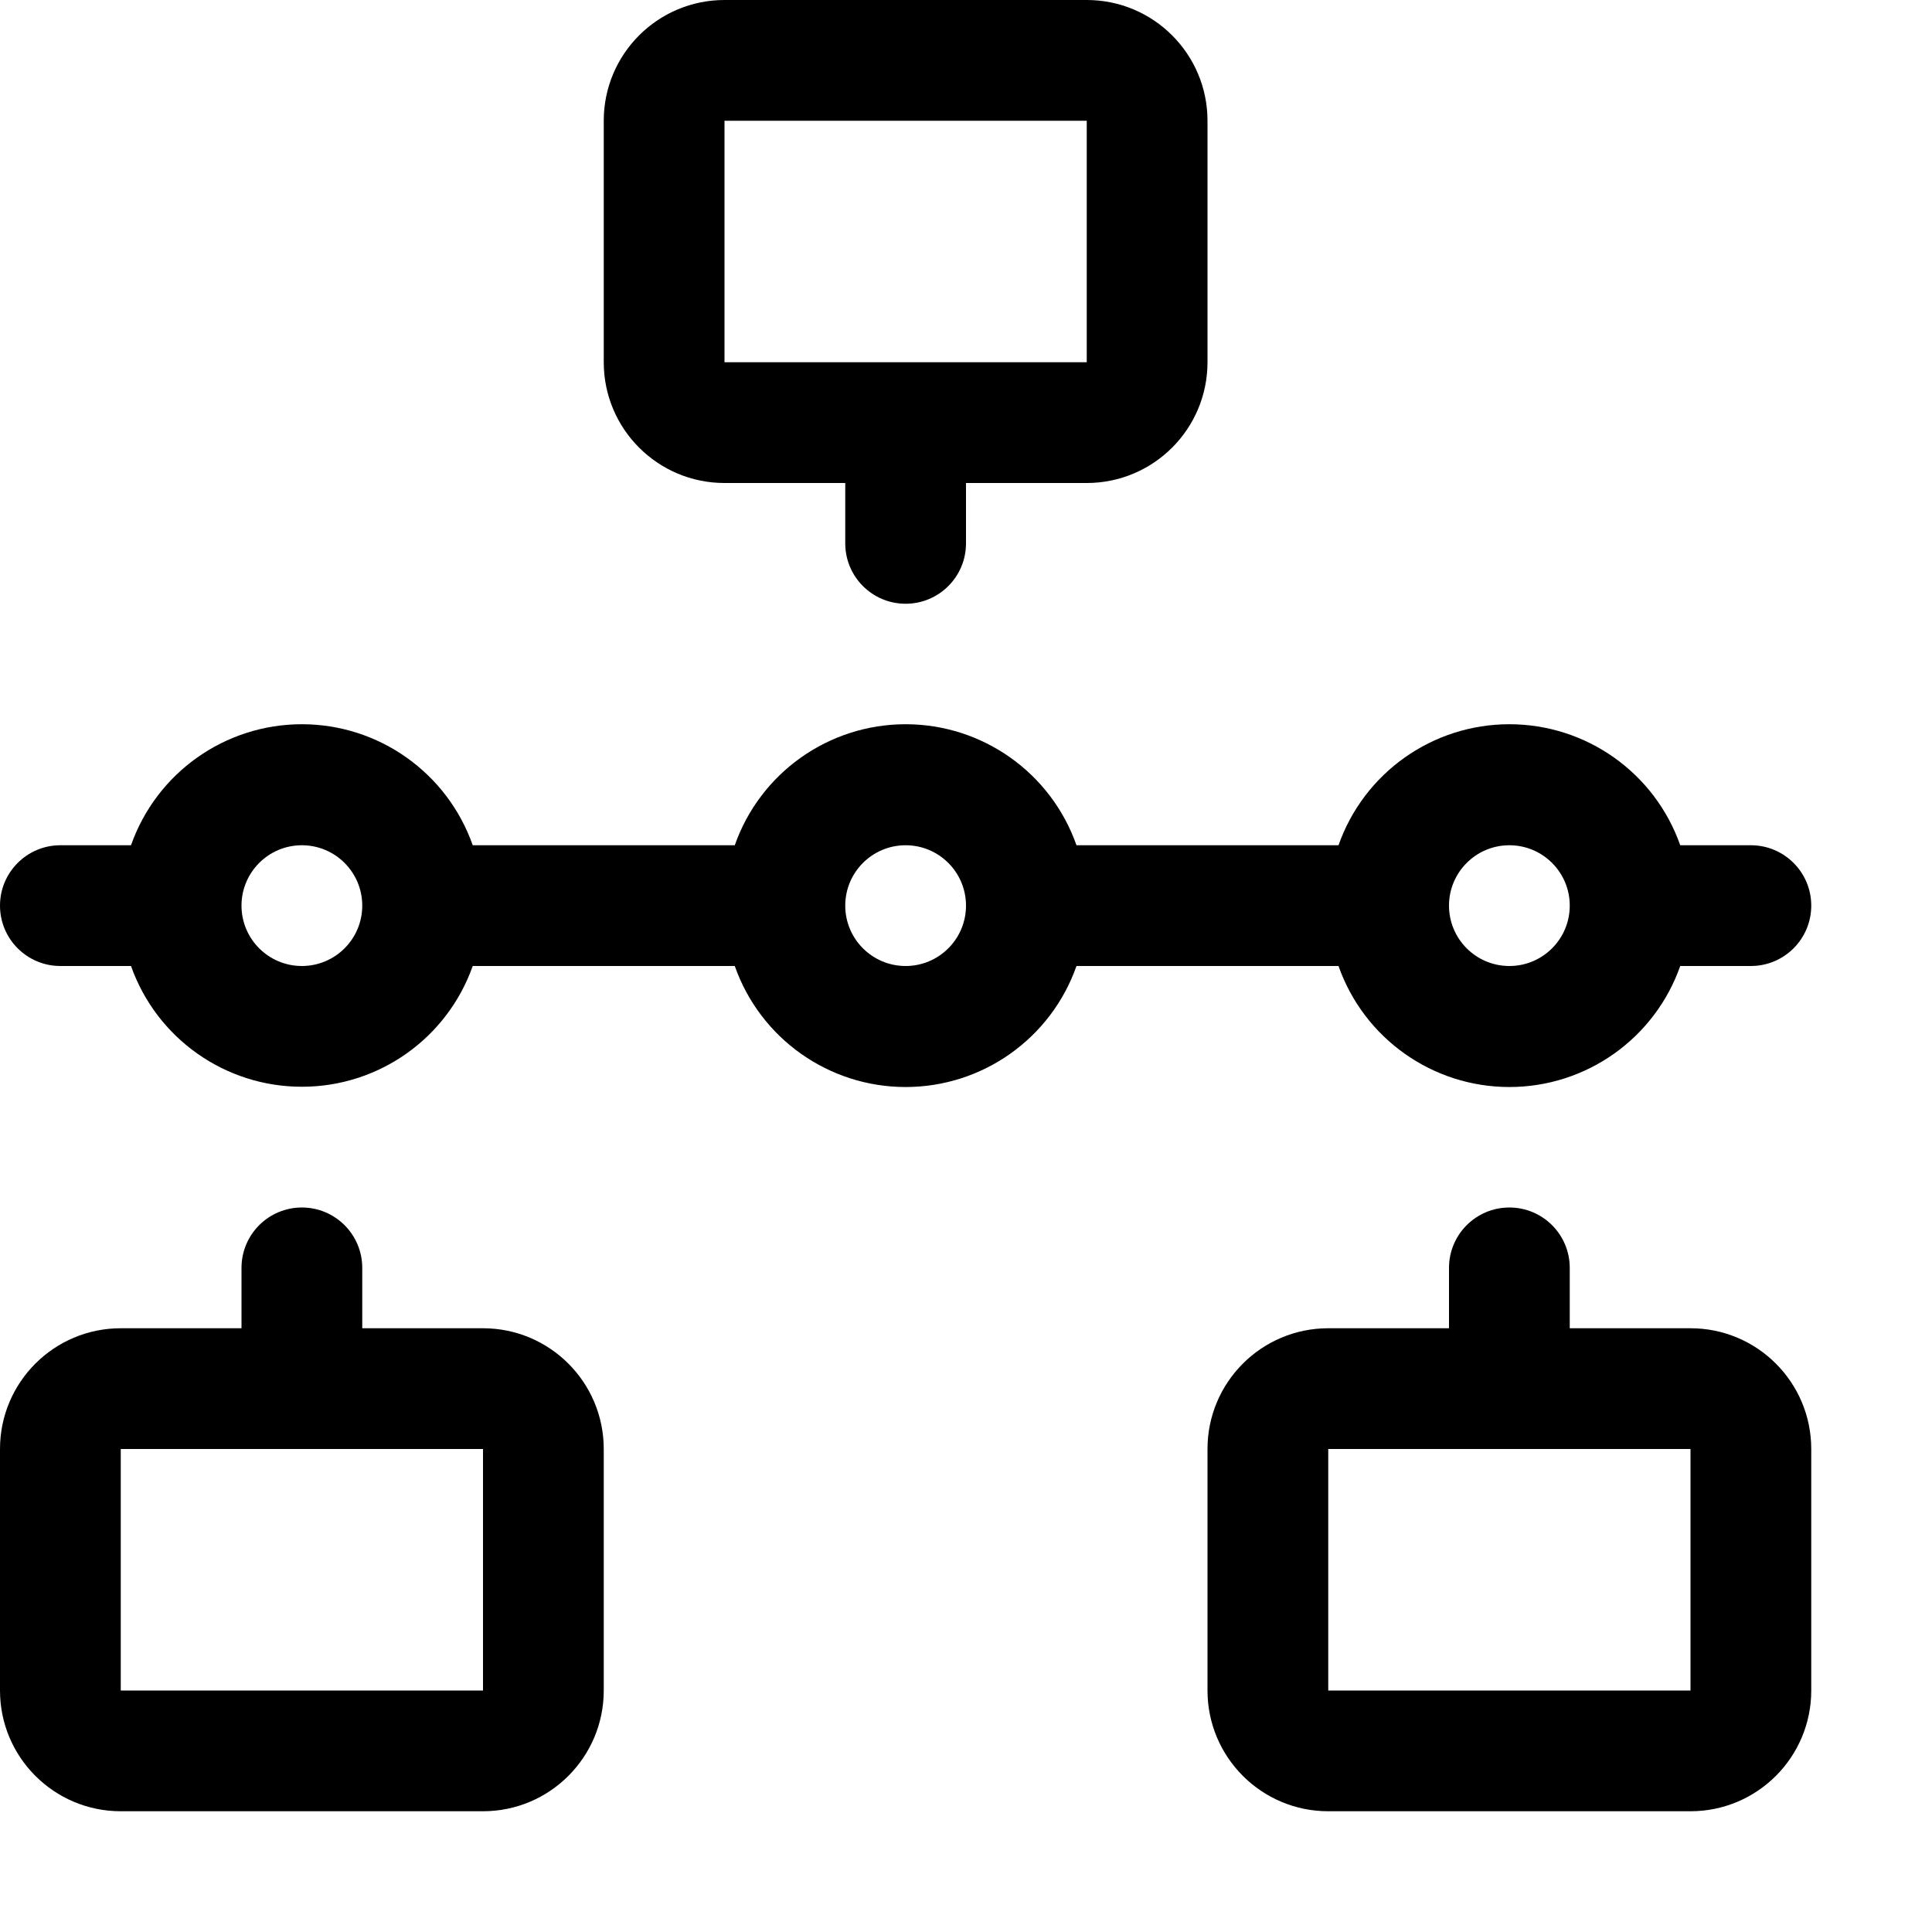
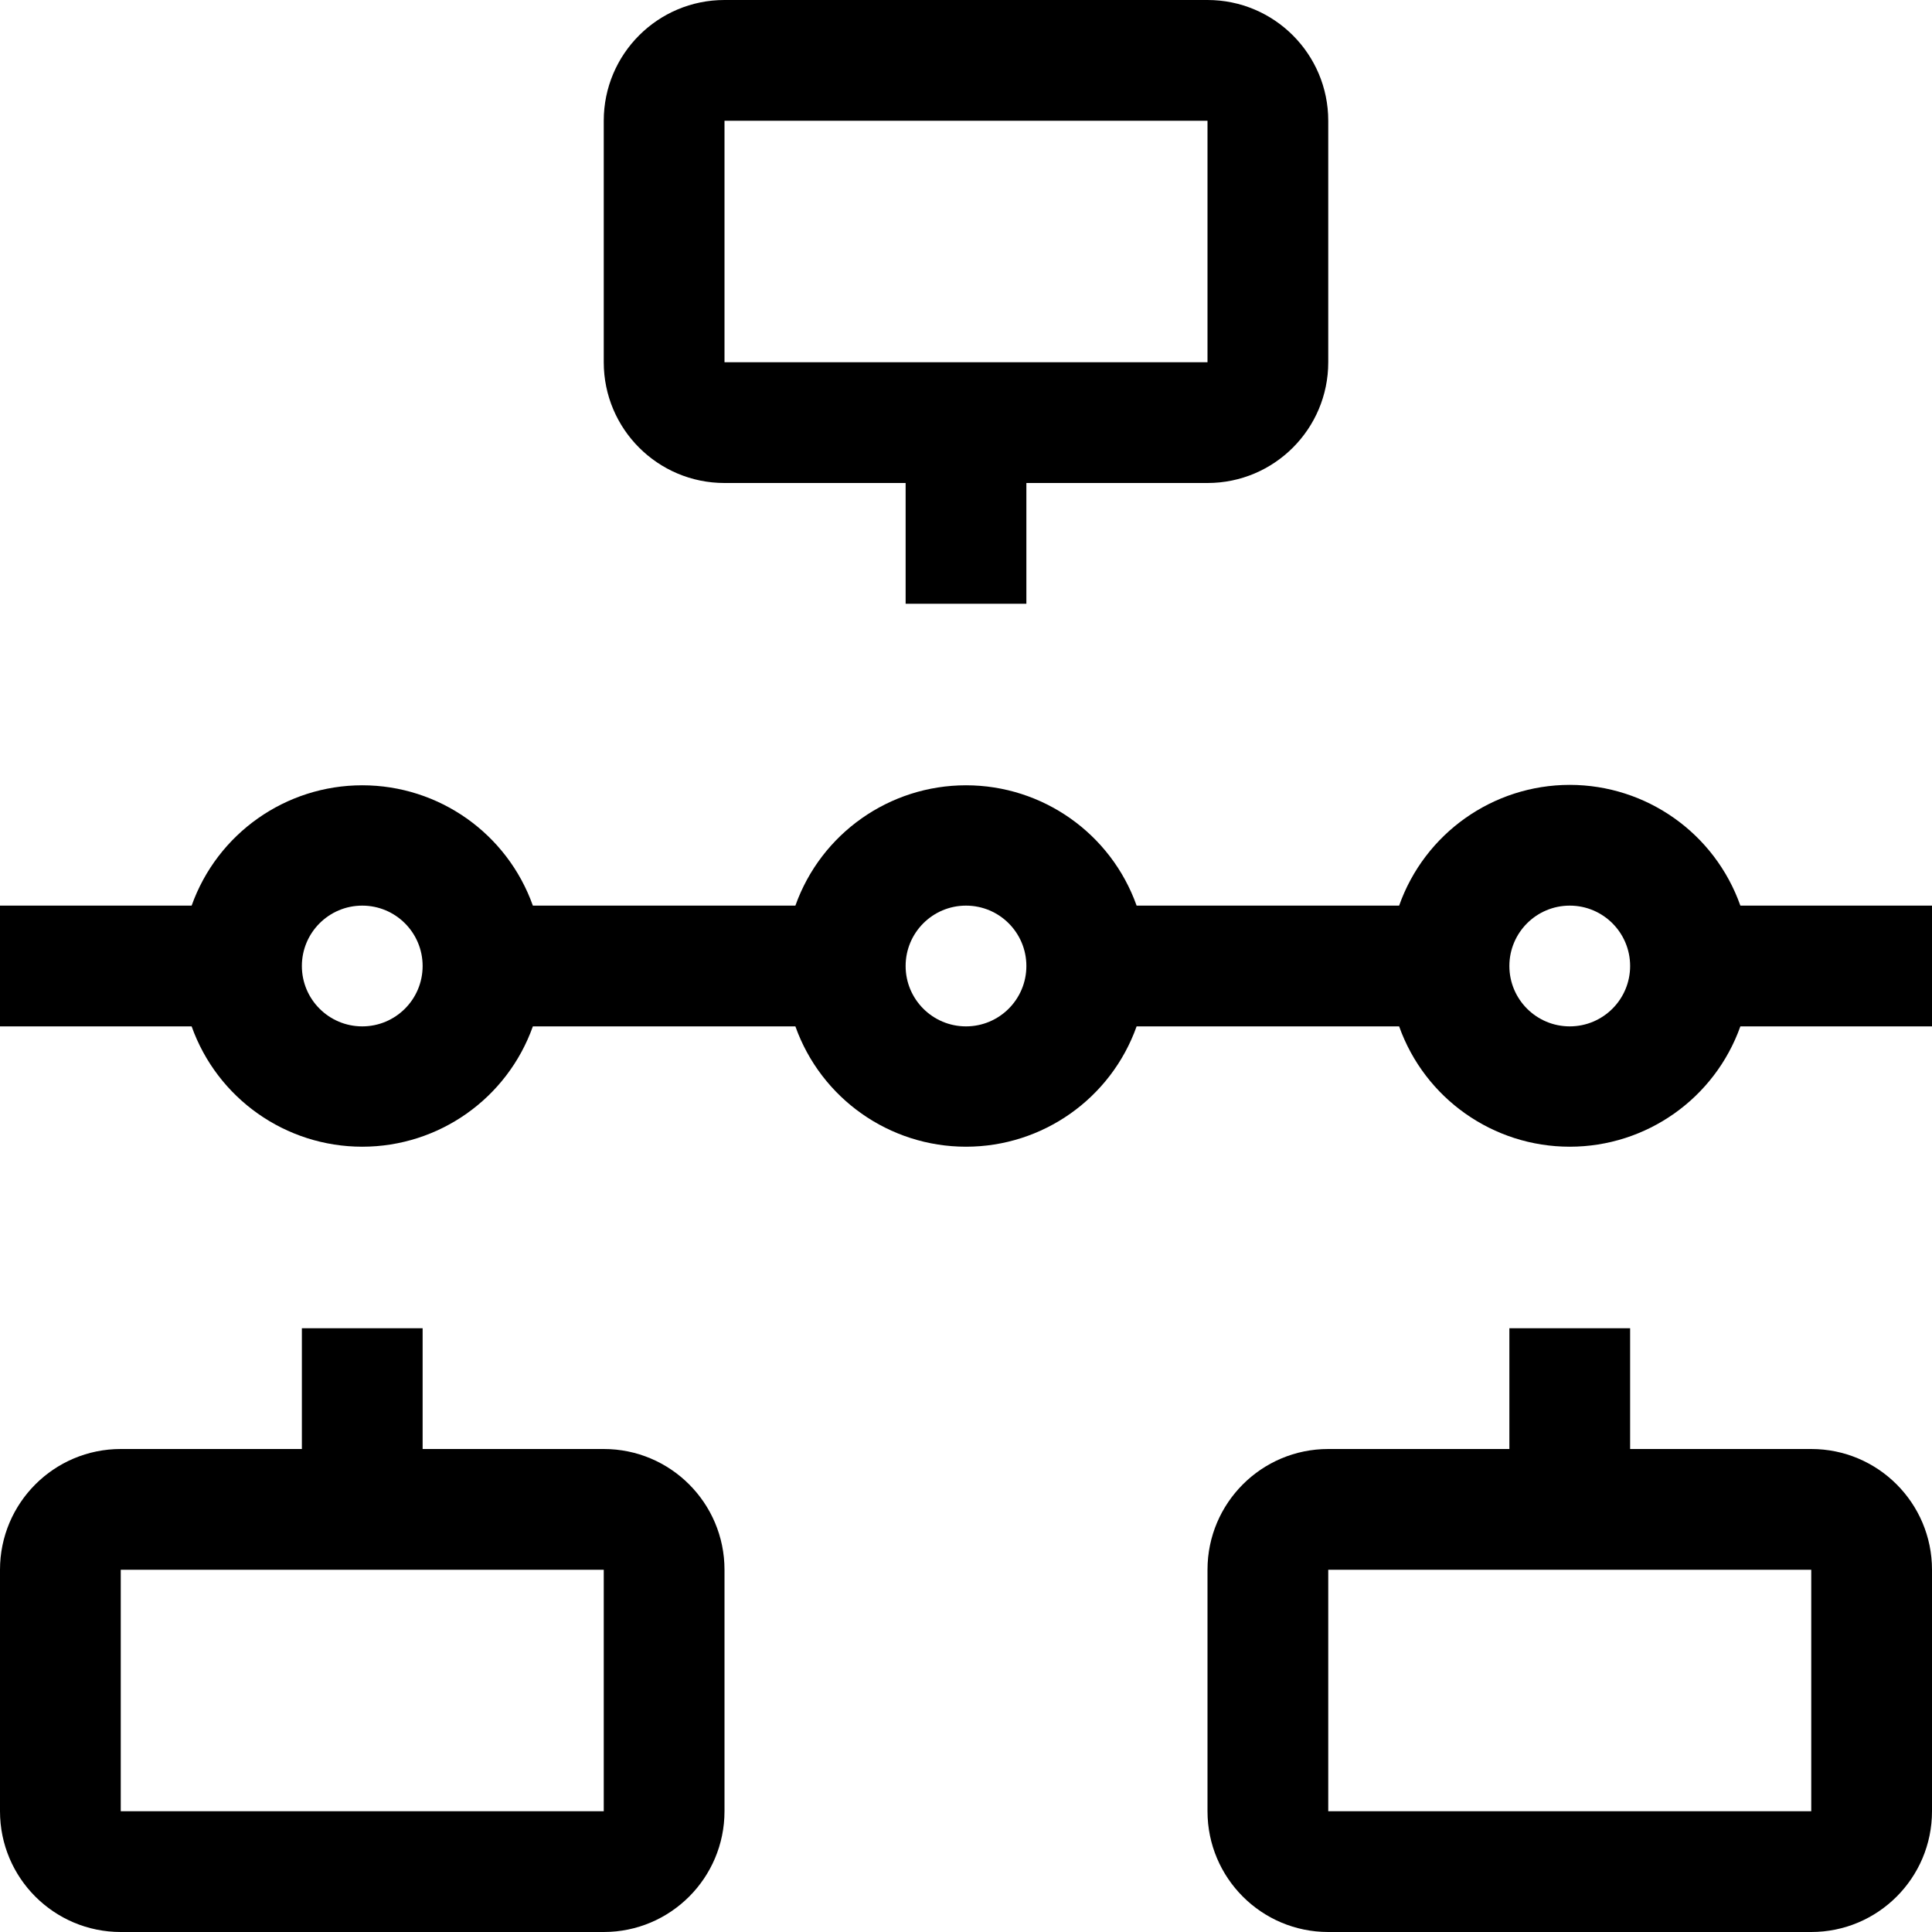
<svg xmlns="http://www.w3.org/2000/svg" width="16" height="16" viewBox="0 0 16 16">
-   <path fill-rule="evenodd" d="M7 4.5a.5.5 0 001 0V4h1a1 1 0 001-1V1a1 1 0 00-1-1H6a1 1 0 00-1 1v2a1 1 0 001 1h1v.5zM9 1H6v2h3V1zM2 7.5a.5.5 0 111 0 .5.5 0 01-1 0zM2.5 9a1.5 1.5 0 01-1.415-1H.5a.5.5 0 010-1h.585a1.5 1.5 0 012.83 0h2.17a1.5 1.5 0 012.83 0h2.17a1.5 1.5 0 012.83 0h.585a.5.5 0 010 1h-.585a1.5 1.5 0 01-2.83 0h-2.17a1.5 1.5 0 01-2.83 0h-2.17A1.5 1.5 0 012.5 9zM13 7.5a.5.5 0 10-1 0 .5.5 0 001 0zm-5 0a.5.5 0 10-1 0 .5.5 0 001 0zM2.5 10a.5.5 0 00-.5.5v.5H1a1 1 0 00-1 1v2a1 1 0 001 1h3a1 1 0 001-1v-2a1 1 0 00-1-1H3v-.5a.5.5 0 00-.5-.5zM4 14v-2H1v2h3zm8-3.5a.5.5 0 011 0v.5h1a1 1 0 011 1v2a1 1 0 01-1 1h-3a1 1 0 01-1-1v-2a1 1 0 011-1h1v-.5zm2 2.5v1h-3v-2h3v1z" />
+   <path fill-rule="evenodd" d="M13 6.5a1.5 1.5 0 0 1 1.413 1H16v1h-1.587a1.5 1.5 0 0 1-2.826 0H9.413a1.5 1.5 0 0 1-2.826 0H4.413a1.5 1.5 0 0 1-2.826 0H0v-1h1.587a1.5 1.5 0 0 1 2.826 0h2.174a1.5 1.5 0 0 1 2.826 0h2.174A1.5 1.5 0 0 1 13 6.5Zm-10 1a.5.5 0 1 0 0 1 .5.5 0 0 0 0-1Zm5 0a.5.5 0 1 0 0 1 .5.5 0 0 0 0-1Zm5 0a.5.5 0 1 0 0 1 .5.5 0 0 0 0-1Z" clip-rule="evenodd" />
+   <path d="M1 13v2h4v-2H1Zm10 0v2h4v-2h-4ZM6 1v2h4V1H6Zm0 14a1 1 0 0 1-1 1H1a1 1 0 0 1-1-1v-2a1 1 0 0 1 1-1h1.5v-1h1v1H5a1 1 0 0 1 1 1v2Zm10 0a1 1 0 0 1-1 1h-4a1 1 0 0 1-1-1v-2a1 1 0 0 1 1-1h1.5v-1h1v1H15a1 1 0 0 1 1 1v2ZM11 3a1 1 0 0 1-1 1H8.5v1h-1V4H6a1 1 0 0 1-1-1V1a1 1 0 0 1 1-1h4a1 1 0 0 1 1 1v2Z" />
</svg>
